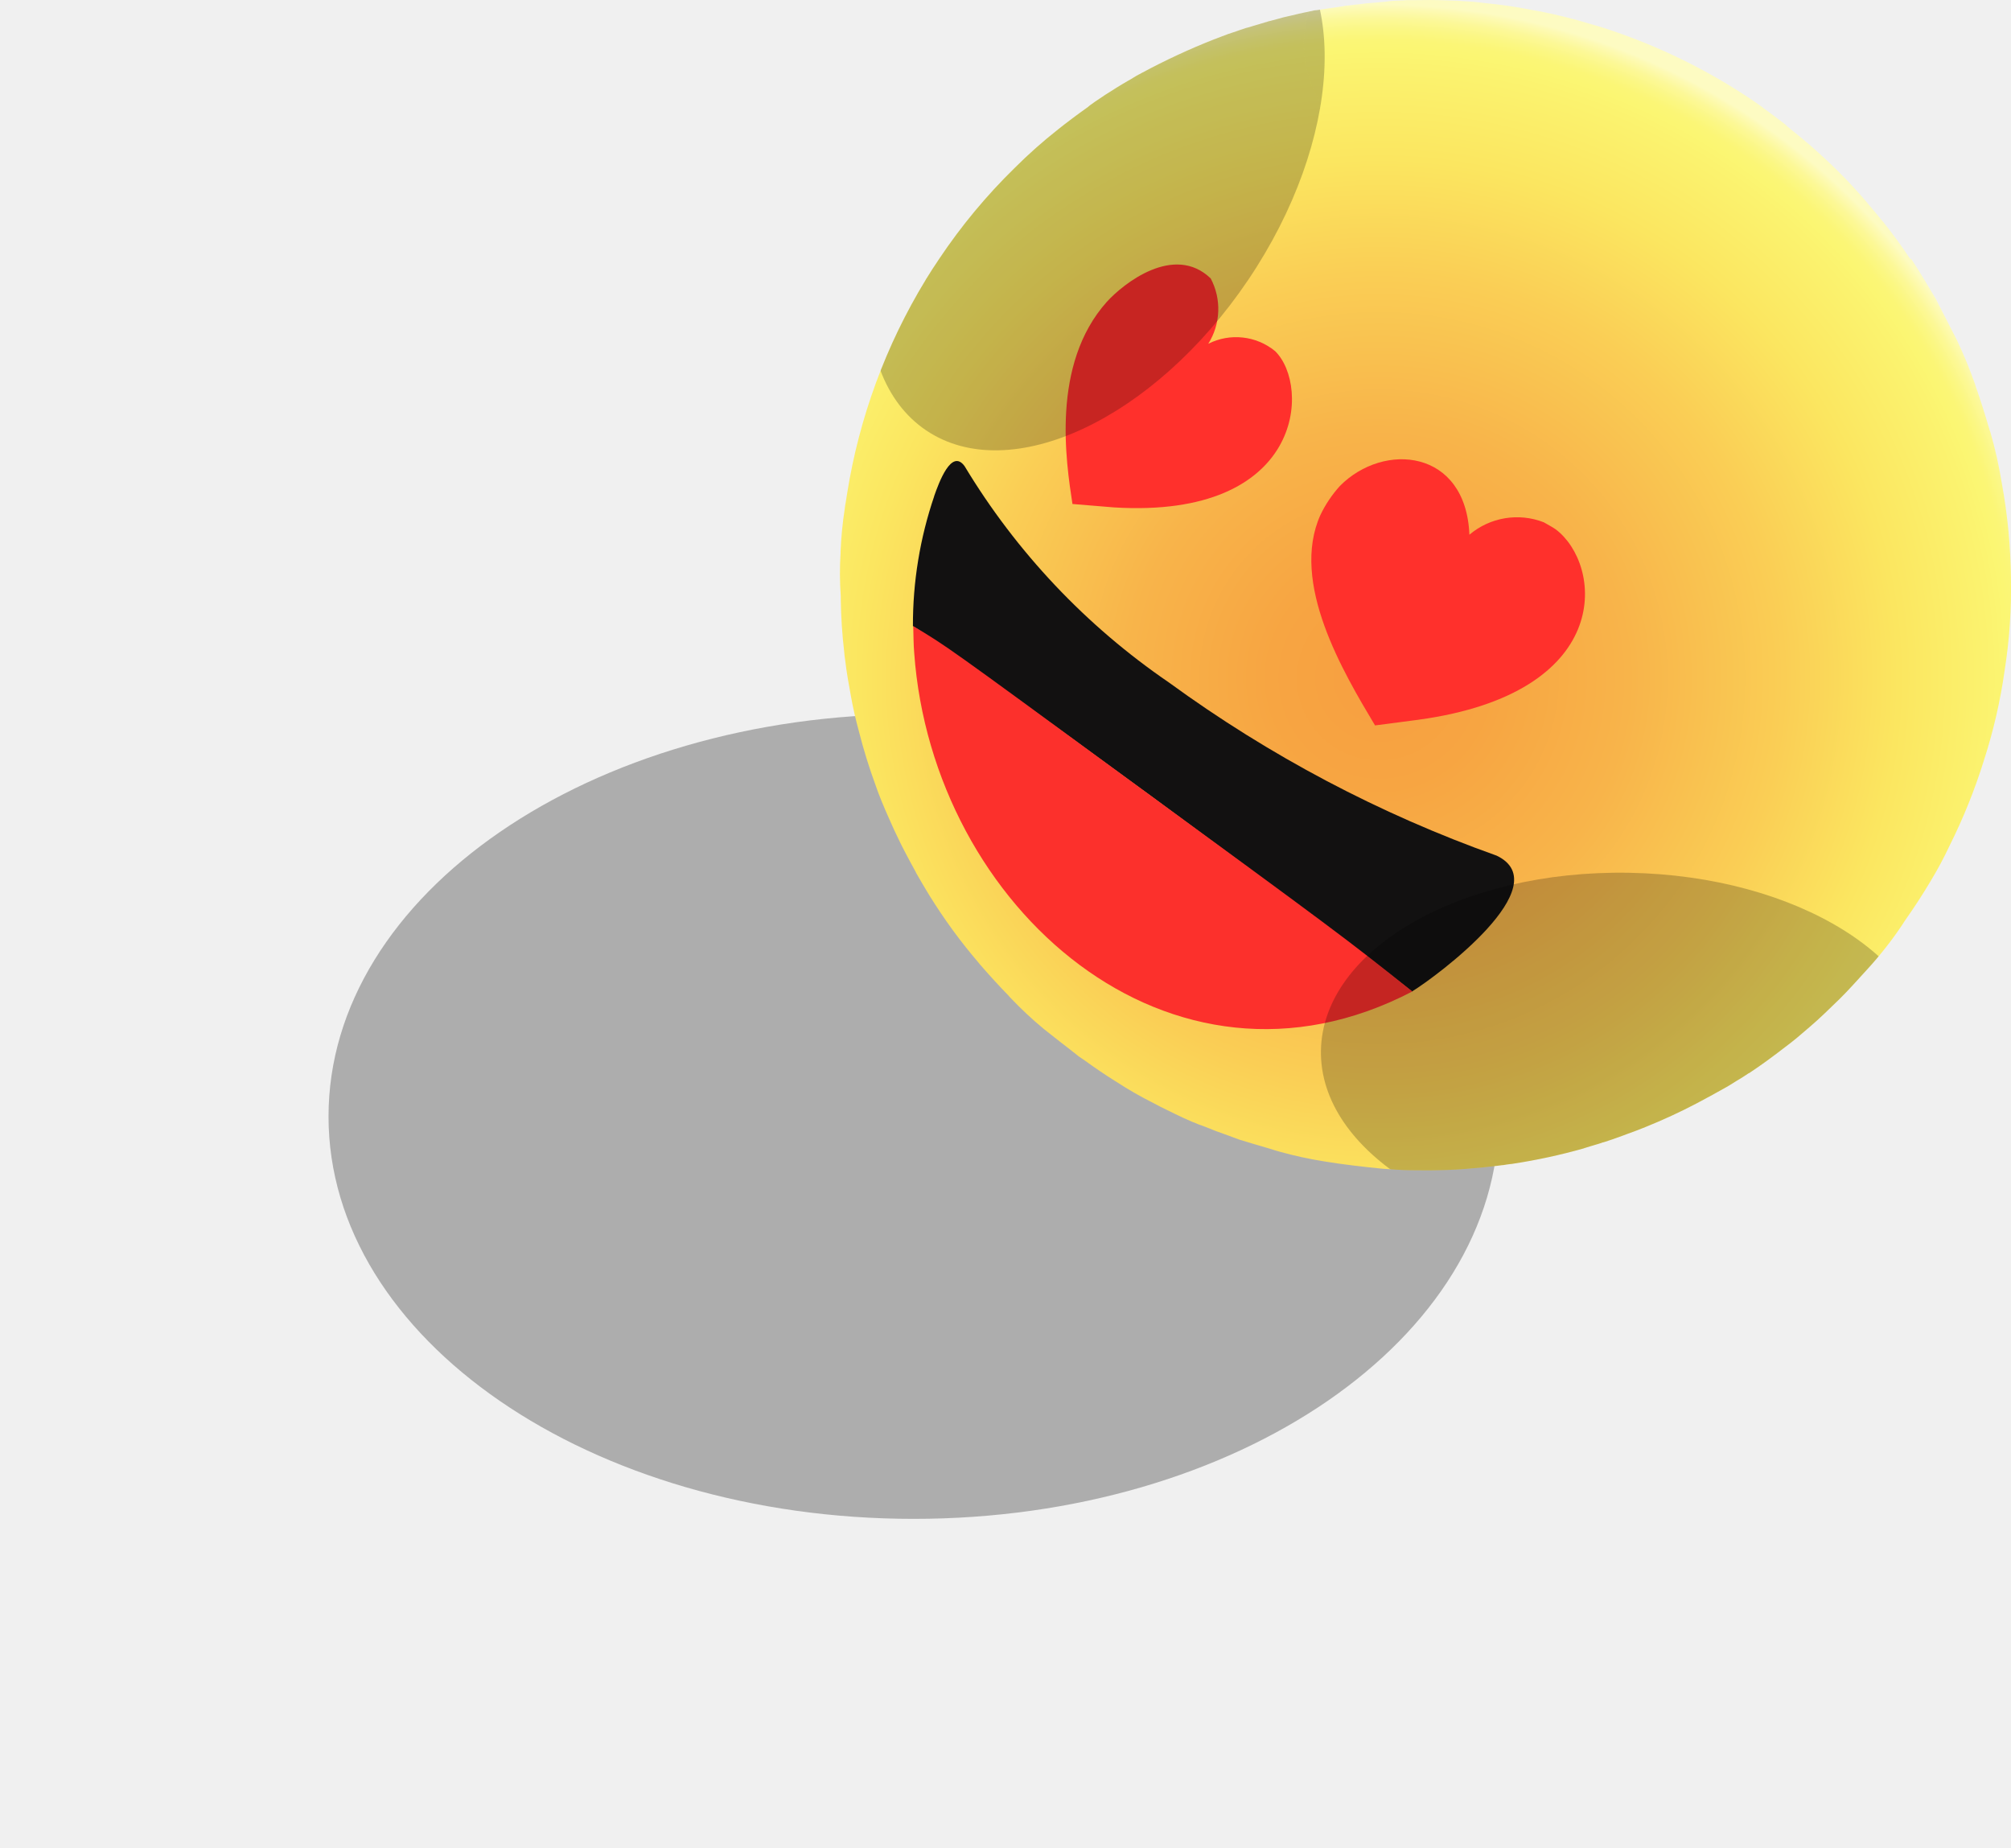
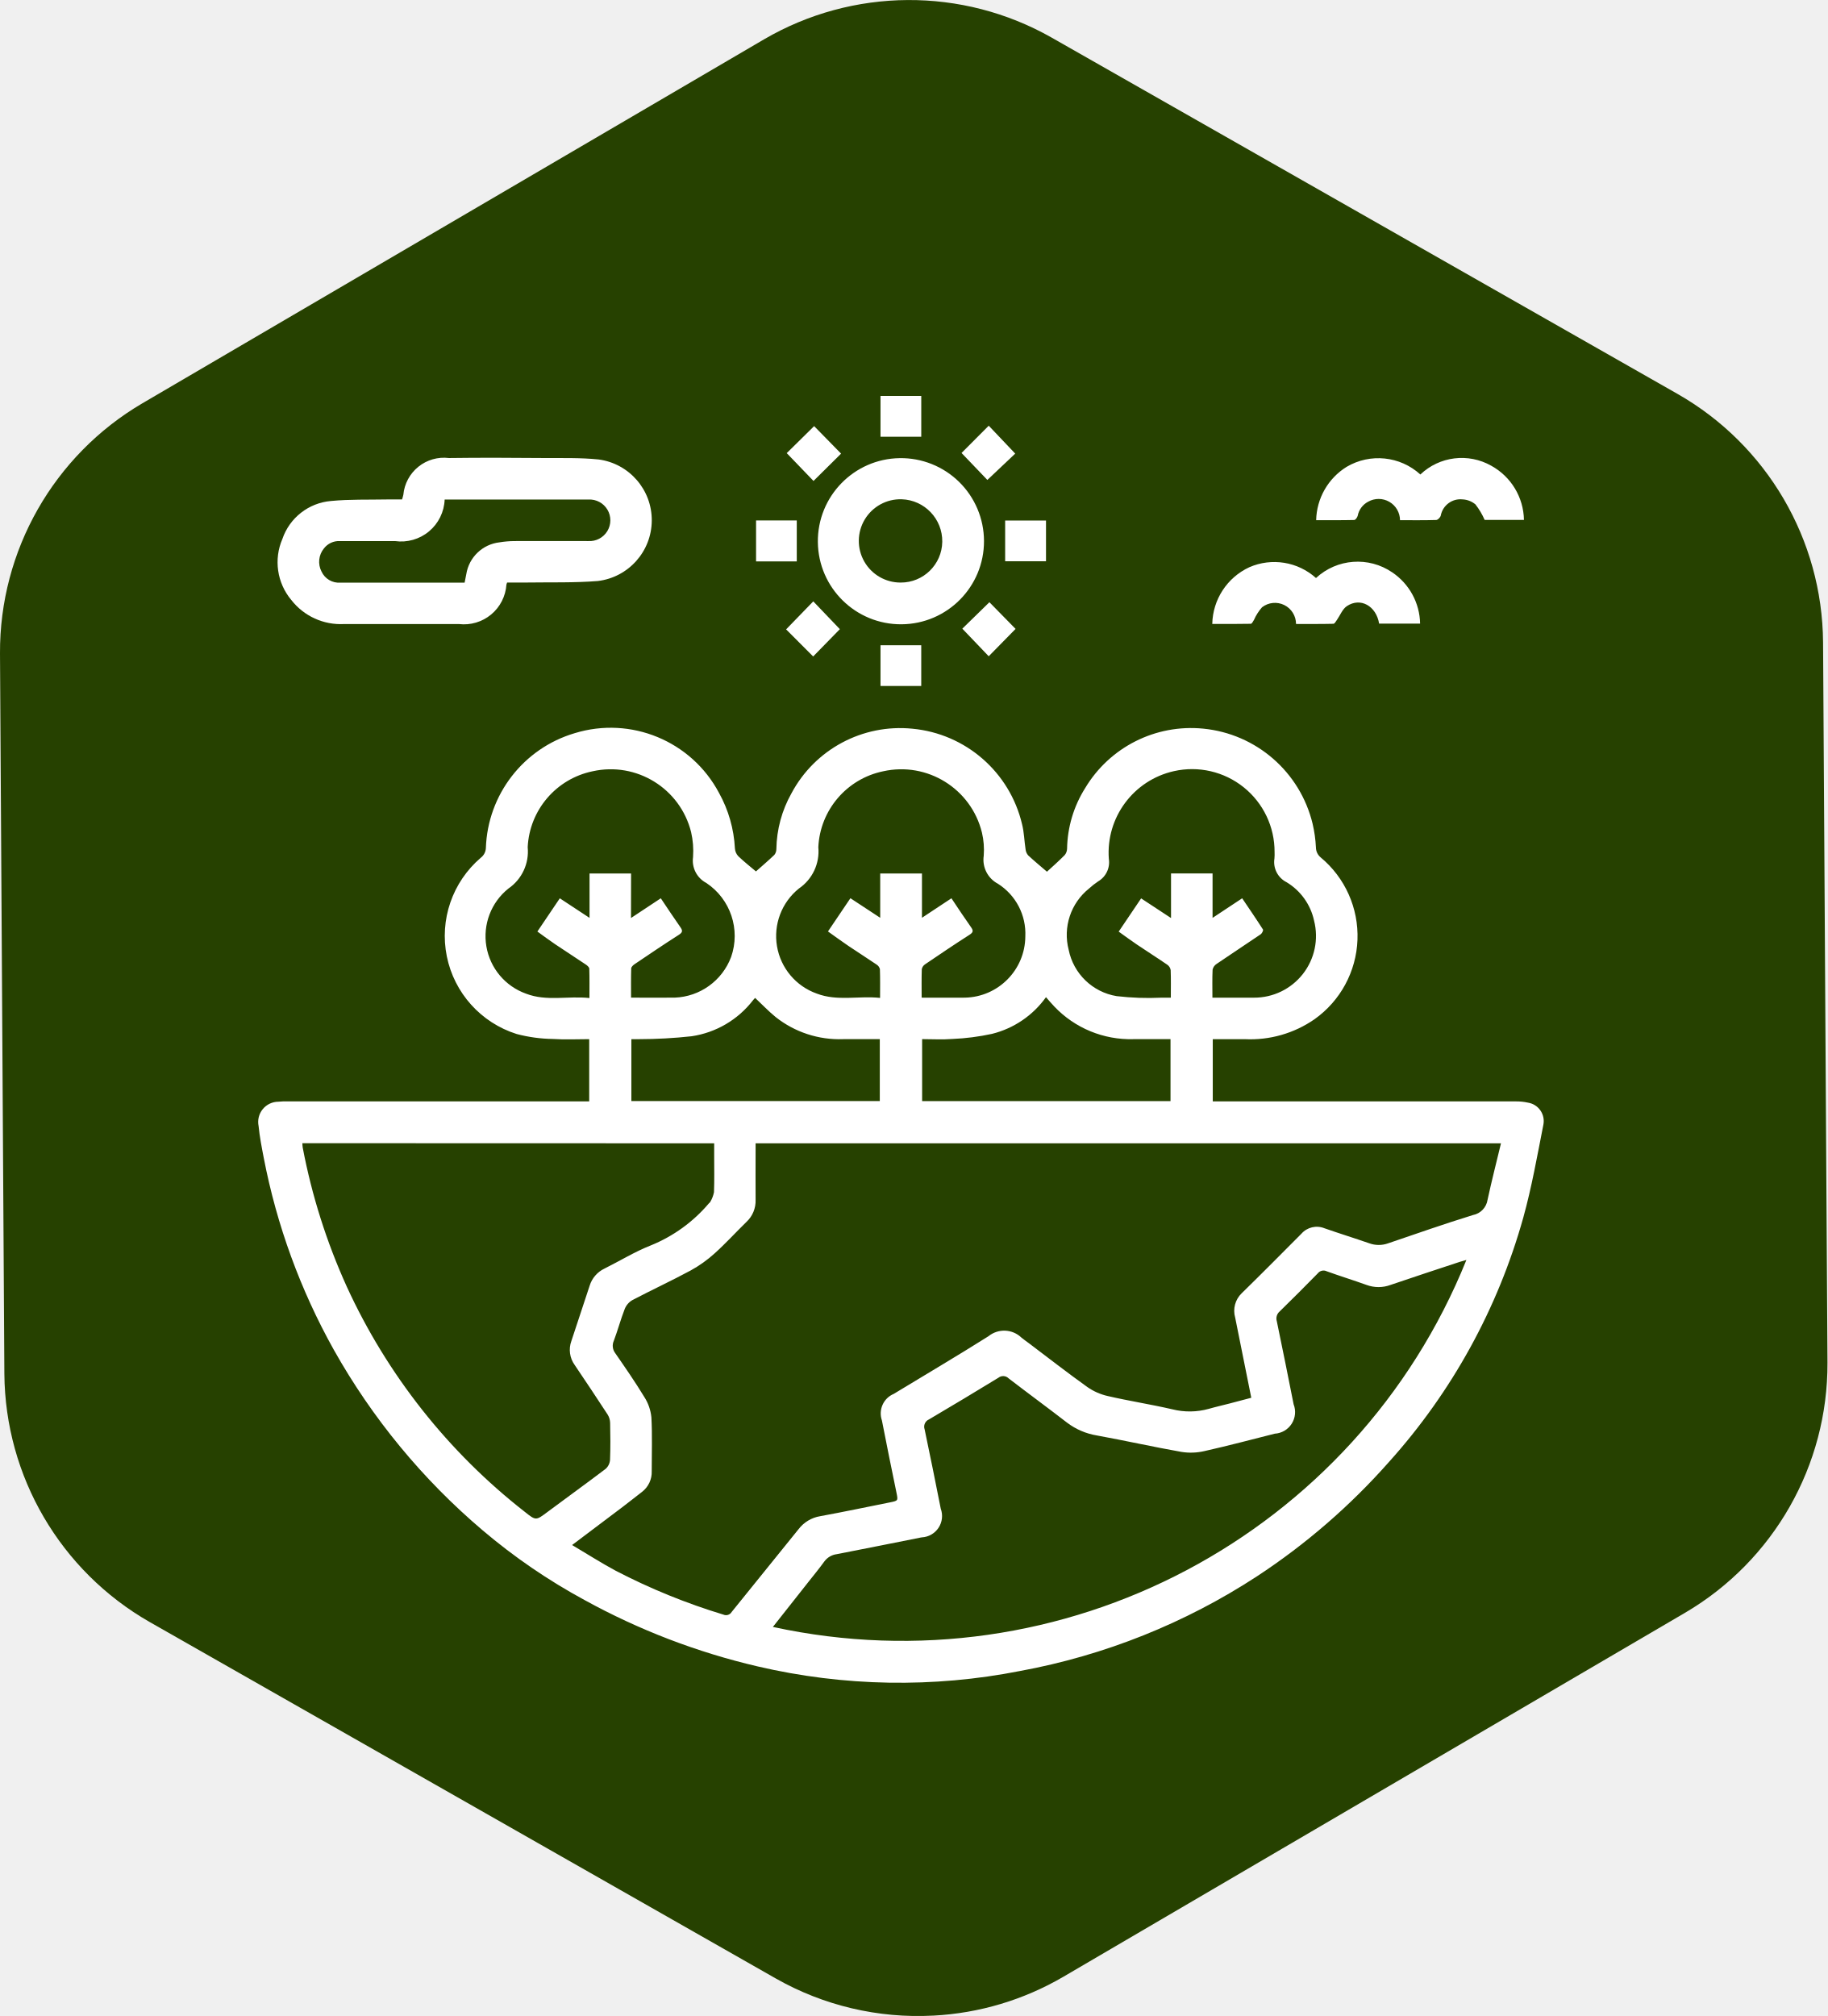
- <svg xmlns="http://www.w3.org/2000/svg" xmlns:xlink="http://www.w3.org/1999/xlink" width="82.478" height="75.758" viewBox="0 0 82.478 75.758">
+ <svg xmlns="http://www.w3.org/2000/svg" width="109.99" height="121.332" viewBox="0 0 109.99 121.332">
  <defs>
-     <radialGradient id="radial-gradient" cx="0.471" cy="0.58" r="0.575" gradientTransform="matrix(-0.999, -0.004, -0.004, 1, 0.933, 0.001)" gradientUnits="objectBoundingBox">
-       <stop offset="0" stop-color="#f79f40" />
-       <stop offset="0.163" stop-color="#f7a542" />
-       <stop offset="0.371" stop-color="#f8b44a" />
-       <stop offset="0.601" stop-color="#face55" />
-       <stop offset="0.771" stop-color="#fbe660" />
-       <stop offset="0.91" stop-color="#fbf36f" />
-       <stop offset="0.932" stop-color="#fbf672" />
-       <stop offset="0.947" stop-color="#fbf676" />
-       <stop offset="0.962" stop-color="#fbf783" />
-       <stop offset="0.978" stop-color="#fcf897" />
-       <stop offset="0.994" stop-color="#fdfab4" />
-       <stop offset="1" stop-color="#fdfbc2" />
-     </radialGradient>
    <clipPath id="clip-path">
-       <path id="Trazado_116496" data-name="Trazado 116496" d="M52.65,29.84v-.06c0-.11-.03-.77-.15-1.75-.01-.09-.02-.17-.03-.26-.02-.12-.04-.25-.06-.38a23.894,23.894,0,0,0-3.15-8.77c0-.01-.01-.01-.01-.02-.17-.29-.35-.57-.54-.85h0a23.353,23.353,0,0,0-3.06-3.74,20.449,20.449,0,0,0-1.77-1.6c-.39-.32-.78-.62-1.19-.91a.265.265,0,0,1-.06-.05l-.05-.04-.21-.15c-.26-.18-.55-.37-.86-.57h0c-.01-.01-.02-.01-.03-.02-.15-.09-.3-.19-.47-.28-.07-.04-.15-.09-.22-.13s-.12-.07-.19-.11a1.092,1.092,0,0,0-.15-.08,25.413,25.413,0,0,0-2.93-1.4c-.26-.11-.47-.18-.58-.23l-.18-.07-.18-.07c-.01,0-.02-.01-.03-.01l-.04-.01-.3-.1-.04-.01c-.01,0-.03-.01-.04-.01l-.2-.07a2.759,2.759,0,0,0-.27-.08l-.23-.07c-.04-.01-.09-.03-.13-.04-.01,0-.03-.01-.04-.01s-.03-.01-.05-.01a.636.636,0,0,1-.07-.02l-.26-.07-.22-.06c-.07-.02-.14-.03-.21-.05h-.01l-.13-.03-.25-.06-.18-.04a2.049,2.049,0,0,0-.24-.05c-.01,0-.03-.01-.04-.01-.06-.01-.12-.03-.18-.04l-.11-.02-.13-.03h-.02l-.04-.01c-.02,0-.05-.01-.07-.01a1.766,1.766,0,0,1-.2-.04.6.6,0,0,0-.12-.02h0a2.068,2.068,0,0,1-.22-.04l-.19-.03c-.03-.01-.07-.01-.11-.02a.985.985,0,0,0-.17-.02,1,1,0,0,0-.16-.02l-.27-.03-.25-.03c-.03,0-.05-.01-.08-.01h-.02a1.641,1.641,0,0,0-.23-.02l-.34-.03c-.08-.01-.16-.01-.23-.02-.09-.01-.17-.01-.26-.02s-.18-.01-.27-.02A.97.97,0,0,1,29.76,7h-.37c-.48-.01-.96-.01-1.45,0-.11,0-.21,0-.31.01s-.22.01-.32.02c-.07,0-.13.01-.19.01-.16.01-.31.02-.46.04-.05,0-.11.01-.16.01-.22.02-.43.04-.64.07-.1.01-.2.02-.3.04h-.01c-.02,0-.04.01-.06.01q-.24.03-.45.06c-.11.02-.23.04-.34.05-.26.04-.47.08-.61.11-.7.14-1.38.3-2.06.5-.41.11-.77.22-1.21.38a24.021,24.021,0,0,0-5.31,2.61h0c-.17.11-.33.22-.49.33a.265.265,0,0,0-.06.05c-.28.2-.56.4-.84.61a.423.423,0,0,1-.07.05l-.02.02-.02.02c-.01.01-.02.02-.03.02s-.02.01-.03.02c-.08.06-.15.12-.23.18-.15.12-.3.24-.44.36-.08.07-.16.13-.24.2-.16.14-.32.27-.46.4l-.02.02-.02.02c-.03.03-.07.06-.1.09-.75.69-1.21,1.19-1.24,1.22-.23.25-.46.51-.69.77-.16.19-.33.38-.5.59-.01.01-.02.03-.04.04l-.03.03c-.34.42-.69.89-1.08,1.46l-.01.01-.01.01c-.01.01-.01.02-.02.02-.18.26-.36.55-.54.86-.16.26-.32.52-.46.75l-.46.88c-.15.29-.29.56-.42.82a16.758,16.758,0,0,0-.76,1.82h0v.01c-.22.6-.42,1.23-.6,1.84l-.01.02a.037.037,0,0,1-.01.03,17.968,17.968,0,0,0-.5,2.13,23.506,23.506,0,0,0-.17,7.66,22.794,22.794,0,0,0,.82,3.68,23.944,23.944,0,0,0,1.38,3.51,15.311,15.311,0,0,0,.75,1.42c.32.56.68,1.11,1.06,1.66.04.07.09.13.13.2a16,16,0,0,0,1.39,1.8c.34.37.78.88,1.14,1.24s.83.82,1.22,1.15h0c.42.37.6.53.99.83q.72.585,1.47,1.08h.01c.16.11.32.22.49.32.19.12.38.24.55.34.09.05.22.13.36.21a.573.573,0,0,1,.07.04c.15.09.33.18.52.29.04.02.09.05.13.07a22.789,22.789,0,0,0,2.12,1c.18.07.42.17.7.28l.24.09.42.15.3.1.11.03c.01,0,.01,0,.02.01l.16.05a2.759,2.759,0,0,0,.27.08l.26.08c.01,0,.02,0,.02.01a22.1,22.1,0,0,0,2.96.66l.09.01c.08.01.17.03.27.04h.03l.23.03.53.06c.24.03.56.05.79.07s.49.03.74.04h.02c.13.01.25.01.37.01.33.01.77,0,1.1.01s.79-.03,1.13-.05c.72-.06,1.68-.17,2.39-.28a18.747,18.747,0,0,0,1.84-.38c.14-.04.28-.08.43-.12.43-.12.87-.25,1.24-.36l.43-.16c.35-.12.69-.25,1.03-.38l.17-.06c.4-.15.89-.38,1.32-.59.19-.09.37-.18.55-.28a15.71,15.71,0,0,0,1.56-.88c.02-.01.03-.02.05-.03.41-.26.82-.52,1.22-.81.09-.06.18-.12.26-.17l.44-.34c.12-.09.23-.18.35-.27l.66-.52a14.289,14.289,0,0,0,1.37-1.26l.03-.03.07-.07c.35-.35.74-.77,1.2-1.29a.138.138,0,0,0,.03-.04h0a20.958,20.958,0,0,0,2.02-2.71c.01-.01.01-.02.02-.03.19-.3.38-.61.57-.95v-.01h0c.08-.14.16-.29.24-.44.11-.2.22-.41.31-.59l.09-.18c.16-.32.31-.65.47-.99.21-.47.41-.94.56-1.36h0c.26-.7.5-1.44.71-2.23.13-.48.25-.96.33-1.41.1-.48.18-.98.25-1.5.02-.12.03-.23.05-.34.08-.69.14-1.41.16-2.14v-.13C52.68,31.04,52.68,30.45,52.65,29.84Z" transform="translate(-4.654 -6.992)" />
+       <rect id="Rectángulo_377751" data-name="Rectángulo 377751" width="85.707" height="83.724" transform="translate(0)" fill="#fff" />
    </clipPath>
-     <linearGradient id="linear-gradient" x1="-0.166" y1="-323.933" x2="-1.166" y2="-323.933" gradientUnits="objectBoundingBox">
-       <stop offset="0" stop-color="#19b79c" />
-       <stop offset="0.405" stop-color="#1dbb9e" />
-       <stop offset="0.825" stop-color="#2ac8a3" />
-       <stop offset="0.997" stop-color="#31cfa6" />
-     </linearGradient>
-     <linearGradient id="linear-gradient-2" x1="-2.106" y1="-363.238" x2="-3.08" y2="-363.238" xlink:href="#linear-gradient" />
    <clipPath id="clip-path-2">
-       <path id="Trazado_116504" data-name="Trazado 116504" d="M4.652,29.65v-.06a15.757,15.757,0,0,1,.17-1.74,2.335,2.335,0,0,1,.04-.26c.02-.12.04-.25.06-.38a24.088,24.088,0,0,1,3.22-8.75c0-.01.01-.01.01-.02.18-.29.36-.57.55-.85h0a23.39,23.39,0,0,1,3.09-3.72,20.134,20.134,0,0,1,1.78-1.58q.585-.465,1.2-.9a.265.265,0,0,0,.06-.05l.05-.04.21-.15c.26-.18.55-.37.86-.56h0c.01-.01.02-.01.03-.02.15-.09.31-.19.47-.28a2.53,2.53,0,0,0,.22-.13c.06-.04.12-.07.19-.11.05-.03.1-.05.15-.08a27.308,27.308,0,0,1,2.95-1.37c.26-.1.47-.18.58-.22l.18-.06.18-.06c.01,0,.02-.01.03-.01l.05-.02.3-.1.04-.01c.01,0,.03-.01.04-.01l.2-.06c.08-.02.19-.06.27-.08l.23-.07a.647.647,0,0,0,.13-.04c.01,0,.03-.01.04-.01s.03-.01.05-.01a.637.637,0,0,0,.07-.02l.26-.07.22-.06c.07-.02.14-.03.21-.05h.01l.13-.03c.08-.02.18-.04.25-.06l.18-.04c.08-.02.16-.03.24-.05.01,0,.03-.01.04-.01a1.163,1.163,0,0,0,.18-.04l.11-.01.13-.02h.02l.04-.01c.02,0,.05-.01.07-.01l.2-.03c.04-.01.09-.01.13-.02h0l.22-.03.19-.03a.516.516,0,0,0,.11-.02.985.985,0,0,1,.17-.02c.06-.01.11-.01.16-.02l.27-.03.25-.03c.03,0,.05-.01.08-.01h.02c.07-.01.15-.01.23-.02l.34-.03c.08-.01.16-.01.23-.02a1.569,1.569,0,0,1,.24-.03,2.437,2.437,0,0,1,.27-.01.86.86,0,0,1,.16-.01l.15-.01h.24c.49-.01.97-.01,1.45.01.11,0,.21.01.31.01s.22.01.32.02c.07,0,.13.01.19.01.16.01.31.02.46.04.05.01.11.01.16.02.22.02.43.05.64.07.1.01.2.03.3.04h.01c.02,0,.04.01.06.01.16.02.31.05.45.07l.34.06c.26.05.47.09.6.11.69.14,1.38.31,2.06.52.41.11.76.23,1.21.39a24.178,24.178,0,0,1,5.28,2.65h0c.16.11.33.22.49.34a.265.265,0,0,1,.06.05c.28.2.56.41.83.62a.424.424,0,0,0,.07.05l.02.02.02.02.03.03c.01.01.02.01.02.02.08.06.15.12.22.18.15.12.3.24.44.36.08.07.16.14.24.2.16.14.31.28.46.41l.02.02.02.02c.03.03.07.06.1.09.75.69,1.2,1.2,1.23,1.23.23.25.46.51.68.78.16.19.32.38.49.59.01.01.02.03.04.04l.02.03c.33.42.69.89,1.07,1.47l.04.01.01.01c.01.01.01.02.02.02.17.26.36.56.54.86.16.26.31.53.45.75l.45.88c.15.29.29.56.42.82a18.431,18.431,0,0,1,.75,1.83h0v.01c.21.6.41,1.23.59,1.85l.01.02a.037.037,0,0,0,.01.03,17.59,17.59,0,0,1,.48,2.14,22.71,22.71,0,0,1,.37,3.87,21.465,21.465,0,0,1-.26,3.8,21.96,21.96,0,0,1-.85,3.68,23.286,23.286,0,0,1-1.41,3.5,15.244,15.244,0,0,1-.76,1.42c-.33.56-.69,1.11-1.07,1.65-.04.07-.09.13-.13.2a15.2,15.2,0,0,1-1.41,1.79c-.34.37-.79.88-1.15,1.23s-.84.82-1.22,1.14h0c-.43.37-.6.52-1,.82-.49.38-.98.74-1.48,1.07H41.9c-.16.11-.32.21-.49.31-.19.12-.38.24-.55.33-.09.05-.22.12-.36.2a.574.574,0,0,0-.07.04c-.15.08-.33.18-.52.28-.04.02-.09.05-.13.07a23.108,23.108,0,0,1-2.12.98c-.18.07-.42.17-.71.27l-.24.09-.42.15-.3.1-.11.03c-.01,0-.01,0-.02.01l-.16.05c-.08.02-.19.06-.27.08l-.26.08c-.01,0-.02,0-.02.01a23.962,23.962,0,0,1-2.96.64l-.09.01c-.08.01-.17.02-.27.04H31.8l-.23.03-.53.06c-.24.02-.56.05-.79.07s-.49.03-.74.04h-.02c-.13,0-.25.01-.37.01-.33.01-.77,0-1.1,0s-.79-.04-1.13-.06c-.72-.07-1.68-.18-2.39-.3a16.281,16.281,0,0,1-1.84-.4c-.14-.04-.28-.08-.43-.13-.43-.12-.87-.26-1.24-.37l-.43-.16c-.35-.12-.69-.25-1.03-.39l-.17-.06c-.4-.15-.88-.38-1.32-.6-.19-.09-.37-.18-.55-.28a15.612,15.612,0,0,1-1.55-.89.219.219,0,0,0-.05-.03c-.41-.26-.81-.53-1.21-.82-.09-.06-.17-.12-.25-.17L14,49.97c-.12-.09-.23-.18-.35-.27l-.66-.52a15.233,15.233,0,0,1-1.36-1.27l-.03-.03-.06-.07c-.34-.35-.74-.78-1.19-1.3a.138.138,0,0,1-.03-.04h0a21.889,21.889,0,0,1-2-2.73c-.01-.01-.01-.02-.02-.03-.18-.3-.37-.61-.56-.95v-.01h0c-.08-.14-.16-.29-.24-.44-.11-.21-.22-.41-.31-.59l-.09-.18c-.16-.32-.31-.65-.46-.99-.21-.47-.41-.95-.55-1.36h0a22.441,22.441,0,0,1-.69-2.23c-.13-.48-.24-.96-.32-1.41-.09-.49-.18-.98-.24-1.5-.02-.12-.03-.23-.04-.34a21.166,21.166,0,0,1-.14-2.14v-.13A13.347,13.347,0,0,1,4.652,29.65Z" transform="translate(-4.627 -6.983)" fill="url(#radial-gradient)" />
+       <rect id="Rectángulo_378207" data-name="Rectángulo 378207" width="77.367" height="77.456" fill="#fff" />
    </clipPath>
  </defs>
-   <g id="Grupo_157926" data-name="Grupo 157926" transform="translate(13.474)">
-     <ellipse id="Elipse_4737" data-name="Elipse 4737" cx="24" cy="16.5" rx="24" ry="16.5" transform="translate(0 29.284)" fill="#0b0b0b" opacity="0.292" style="mix-blend-mode: multiply;isolation: isolate" />
-     <path id="Trazado_116493" data-name="Trazado 116493" d="M4.652,29.65v-.06a15.757,15.757,0,0,1,.17-1.74,2.335,2.335,0,0,1,.04-.26c.02-.12.04-.25.06-.38a24.088,24.088,0,0,1,3.22-8.75c0-.01.01-.01.01-.02.18-.29.36-.57.55-.85h0a23.39,23.39,0,0,1,3.09-3.72,20.134,20.134,0,0,1,1.78-1.58q.585-.465,1.2-.9a.265.265,0,0,0,.06-.05l.05-.04.21-.15c.26-.18.55-.37.86-.56h0c.01-.01.02-.01.03-.02.15-.09.31-.19.47-.28a2.53,2.53,0,0,0,.22-.13c.06-.04.12-.07.19-.11.05-.03.1-.05.15-.08a27.308,27.308,0,0,1,2.95-1.37c.26-.1.47-.18.58-.22l.18-.06.18-.06c.01,0,.02-.01.03-.01l.05-.02.3-.1.04-.01c.01,0,.03-.01.04-.01l.2-.06c.08-.02.19-.06.27-.08l.23-.07a.647.647,0,0,0,.13-.04c.01,0,.03-.01.04-.01s.03-.01.05-.01a.637.637,0,0,0,.07-.02l.26-.07.22-.06c.07-.02.14-.03.21-.05h.01l.13-.03c.08-.02.18-.04.25-.06l.18-.04c.08-.02.16-.03.24-.05.01,0,.03-.01.04-.01a1.163,1.163,0,0,0,.18-.04l.11-.01.13-.02h.02l.04-.01c.02,0,.05-.01.07-.01l.2-.03c.04-.01.09-.01.13-.02h0l.22-.03.19-.03a.516.516,0,0,0,.11-.02.985.985,0,0,1,.17-.02c.06-.01.11-.01.16-.02l.27-.03.25-.03c.03,0,.05-.01.08-.01h.02c.07-.01.15-.01.23-.02l.34-.03c.08-.01.16-.01.23-.02a1.569,1.569,0,0,1,.24-.03,2.437,2.437,0,0,1,.27-.01.86.86,0,0,1,.16-.01l.15-.01h.24c.49-.01.97-.01,1.45.01.11,0,.21.01.31.01s.22.01.32.02c.07,0,.13.01.19.01.16.01.31.02.46.04.05.01.11.01.16.02.22.02.43.05.64.07.1.01.2.03.3.04h.01c.02,0,.04.01.06.01.16.02.31.05.45.07l.34.06c.26.05.47.09.6.11.69.14,1.38.31,2.06.52.41.11.76.23,1.21.39a24.178,24.178,0,0,1,5.28,2.65h0c.16.11.33.22.49.34a.265.265,0,0,1,.06.05c.28.2.56.41.83.62a.424.424,0,0,0,.07.05l.02.02.02.02.03.03c.01.01.02.01.02.02.08.06.15.12.22.18.15.12.3.24.44.36.08.07.16.14.24.2.16.14.31.28.46.41l.02.02.02.02c.03.03.07.06.1.09.75.69,1.2,1.2,1.23,1.23.23.25.46.51.68.78.16.19.32.38.49.59.01.01.02.03.04.04l.02.03c.33.42.69.89,1.07,1.47l.04.01.01.01c.01.01.01.02.02.02.17.26.36.56.54.86.16.26.31.53.45.75l.45.88c.15.29.29.56.42.82a18.431,18.431,0,0,1,.75,1.83h0v.01c.21.6.41,1.23.59,1.85l.01.02a.037.037,0,0,0,.01.03,17.59,17.59,0,0,1,.48,2.14,22.71,22.71,0,0,1,.37,3.87,21.465,21.465,0,0,1-.26,3.8,21.96,21.96,0,0,1-.85,3.68,23.286,23.286,0,0,1-1.41,3.5,15.244,15.244,0,0,1-.76,1.42c-.33.56-.69,1.11-1.07,1.65-.04.07-.09.13-.13.2a15.2,15.2,0,0,1-1.41,1.79c-.34.37-.79.88-1.15,1.23s-.84.82-1.22,1.14h0c-.43.37-.6.52-1,.82-.49.38-.98.74-1.48,1.07H41.9c-.16.11-.32.21-.49.31-.19.12-.38.24-.55.33-.09.05-.22.12-.36.2a.574.574,0,0,0-.07.04c-.15.08-.33.18-.52.28-.04.02-.09.05-.13.07a23.108,23.108,0,0,1-2.12.98c-.18.07-.42.17-.71.27l-.24.09-.42.15-.3.1-.11.03c-.01,0-.01,0-.02.01l-.16.05c-.08.02-.19.06-.27.08l-.26.08c-.01,0-.02,0-.02.01a23.962,23.962,0,0,1-2.96.64l-.09.01c-.08.01-.17.02-.27.04H31.8l-.23.03-.53.06c-.24.02-.56.05-.79.07s-.49.03-.74.04h-.02c-.13,0-.25.01-.37.01-.33.01-.77,0-1.1,0s-.79-.04-1.13-.06c-.72-.07-1.68-.18-2.39-.3a16.281,16.281,0,0,1-1.84-.4c-.14-.04-.28-.08-.43-.13-.43-.12-.87-.26-1.24-.37l-.43-.16c-.35-.12-.69-.25-1.03-.39l-.17-.06c-.4-.15-.88-.38-1.32-.6-.19-.09-.37-.18-.55-.28a15.612,15.612,0,0,1-1.55-.89.219.219,0,0,0-.05-.03c-.41-.26-.81-.53-1.21-.82-.09-.06-.17-.12-.25-.17L14,49.97c-.12-.09-.23-.18-.35-.27l-.66-.52a15.233,15.233,0,0,1-1.36-1.27l-.03-.03-.06-.07c-.34-.35-.74-.78-1.19-1.3a.138.138,0,0,1-.03-.04h0a21.889,21.889,0,0,1-2-2.73c-.01-.01-.01-.02-.02-.03-.18-.3-.37-.61-.56-.95v-.01h0c-.08-.14-.16-.29-.24-.44-.11-.21-.22-.41-.31-.59l-.09-.18c-.16-.32-.31-.65-.46-.99-.21-.47-.41-.95-.55-1.36h0a22.441,22.441,0,0,1-.69-2.23c-.13-.48-.24-.96-.32-1.41-.09-.49-.18-.98-.24-1.5-.02-.12-.03-.23-.04-.34a21.166,21.166,0,0,1-.14-2.14v-.13A13.347,13.347,0,0,1,4.652,29.65Z" transform="translate(16.349 -6.983)" fill="url(#radial-gradient)" />
-     <g id="Grupo_86225" data-name="Grupo 86225" transform="translate(20.955 0.009)" clip-path="url(#clip-path)">
-       <path id="Trazado_116494" data-name="Trazado 116494" d="M50.67,21.64a4.37,4.37,0,0,1,.18-.46C50.8,21.33,50.74,21.48,50.67,21.64Z" transform="translate(-48.844 -6.992)" fill="url(#linear-gradient)" />
-       <path id="Trazado_116495" data-name="Trazado 116495" d="M4.7,34.92c.03-.14.05-.28.08-.41C4.75,34.65,4.73,34.79,4.7,34.92Z" transform="translate(43.196 -6.992)" fill="url(#linear-gradient-2)" />
-     </g>
-     <path id="Trazado_116497" data-name="Trazado 116497" d="M25.873,27.33A16.375,16.375,0,0,0,25,32.66c2.26,1.39,16.97,12.2,20.47,14.98,1.03-.63,6.02-4.35,3.47-5.57a52.925,52.925,0,0,1-13.44-7.1,28.664,28.664,0,0,1-8.38-8.87c-.54-.75-1.06.69-1.25,1.23" transform="translate(-1.032 -6.983)" fill="#121111" />
-     <path id="Trazado_116499" data-name="Trazado 116499" d="M29.22,33.76c.75,10.43,10.52,19.05,20.43,13.88-2.65-2.12-3.33-2.62-11.66-8.71-7.45-5.46-7.45-5.46-8.81-6.27.01.33.01.77.04,1.1" transform="translate(-5.199 -6.983)" fill="#fc302c" />
-     <g id="Grupo_86231" data-name="Grupo 86231" transform="translate(40.307 18.833)">
-       <path id="Trazado_116501" data-name="Trazado 116501" d="M22.473,28.1c-1.25,2.78.93,6.44,2.24,8.63.65-.09,1.52-.19,2.17-.29,7.67-1.22,7.14-6.32,5.24-7.75-.14-.1-.34-.2-.49-.29a3.024,3.024,0,0,0-3.05.51c-.14-3.51-3.51-3.82-5.31-2a4.969,4.969,0,0,0-.8,1.19" transform="translate(-22.099 -25.816)" fill="#ff302c" />
-     </g>
-     <g id="Grupo_86232" data-name="Grupo 86232" transform="translate(30.232 10.846)">
-       <path id="Trazado_116503" data-name="Trazado 116503" d="M35.806,19.36c-2.3,2.57-1.67,6.58-1.41,8.29.51.04,1.19.1,1.7.14,7.78.48,8.08-4.98,6.61-6.41a2.529,2.529,0,0,0-2.74-.3,2.679,2.679,0,0,0,.1-2.68c-1.5-1.44-3.58.21-4.26.96" transform="translate(-34.117 -17.829)" fill="#ff302c" />
-     </g>
-     <g id="Enmascarar_grupo_59" data-name="Enmascarar grupo 59" transform="translate(20.976 0)" clip-path="url(#clip-path-2)">
-       <g id="Grupo_86233" data-name="Grupo 86233" transform="translate(-2.683 -7.272)" opacity="0.561" style="mix-blend-mode: multiply;isolation: isolate">
-         <g id="Grupo_86230" data-name="Grupo 86230" transform="translate(0)">
-           <ellipse id="Elipse_4734" data-name="Elipse 4734" cx="12.5" cy="7.5" rx="12.5" ry="7.5" transform="translate(21.707 1.557)" fill="#fff" opacity="0.743" />
-           <ellipse id="Elipse_4735" data-name="Elipse 4735" cx="12.5" cy="7.5" rx="12.5" ry="7.5" transform="translate(26.415 8.388) rotate(124)" opacity="0.387" />
-           <ellipse id="Elipse_4736" data-name="Elipse 4736" cx="12.5" cy="7.5" rx="12.5" ry="7.5" transform="matrix(-1, -0.017, 0.017, -1, 47.282, 58.274)" opacity="0.387" />
+   <g id="Grupo_1074964" data-name="Grupo 1074964" transform="translate(-917.868 -383.694)">
+     <path id="Unión_38" data-name="Unión 38" d="M12835.371,11834.839a17.316,17.316,0,0,1-9.476-2.234l-37.686-21.454a17.358,17.358,0,0,1-8.745-14.937l-.263-43.365a17.357,17.357,0,0,1,8.563-15.042l37.424-21.909a17.353,17.353,0,0,1,17.308-.105l37.687,21.454a17.352,17.352,0,0,1,8.745,14.938l.265,43.363a17.359,17.359,0,0,1-8.565,15.043l-.159-.273.159.273-37.421,21.908a17.268,17.268,0,0,1-7.835,2.341" transform="translate(-11861.333 -11329.837)" fill="#264100" />
+     <g id="Grupo_1073524" data-name="Grupo 1073524" transform="translate(936.012 389.5)">
+       <g id="Grupo_1073523" data-name="Grupo 1073523" transform="translate(-6 14)" clip-path="url(#clip-path)">
+         <g id="Grupo_1073930" data-name="Grupo 1073930" transform="translate(3.409 4.022)">
+           <g id="Grupo_1073929" data-name="Grupo 1073929" clip-path="url(#clip-path-2)">
+             <path id="Trazado_823500" data-name="Trazado 823500" d="M19.91,86.2V82.454c-.735,0-1.462.038-2.182-.011a9.042,9.042,0,0,1-2.189-.3,6.19,6.19,0,0,1-2.153-10.608.773.773,0,0,0,.305-.586,7.471,7.471,0,0,1,5.345-6.91,7.382,7.382,0,0,1,8.686,3.593,7.685,7.685,0,0,1,.958,3.341.759.759,0,0,0,.2.468c.357.341.746.647,1.066.918.3-.268.715-.62,1.108-.994a.564.564,0,0,0,.121-.351,7.068,7.068,0,0,1,.908-3.355,7.412,7.412,0,0,1,7.272-3.89,7.5,7.5,0,0,1,6.608,5.75c.124.487.133,1,.21,1.5a.668.668,0,0,0,.155.372c.38.353.781.682,1.133.985.3-.272.694-.623,1.069-1A.627.627,0,0,0,48.672,71a7.076,7.076,0,0,1,1.089-3.656,7.429,7.429,0,0,1,7.1-3.579,7.521,7.521,0,0,1,6.589,5.725,7.856,7.856,0,0,1,.2,1.426.786.786,0,0,0,.286.6,6.144,6.144,0,0,1-.371,9.739,6.772,6.772,0,0,1-4.193,1.2c-.636,0-1.271,0-1.931,0V86.2h.47q8.884,0,17.768,0a3.245,3.245,0,0,1,.733.075,1.122,1.122,0,0,1,.928,1.325c-.369,1.871-.7,3.758-1.209,5.592a36.8,36.8,0,0,1-8.077,14.7,39.568,39.568,0,0,1-7.937,6.881,38.979,38.979,0,0,1-14.269,5.707,37.534,37.534,0,0,1-15.8-.275,40.811,40.811,0,0,1-10.409-3.989,35.856,35.856,0,0,1-6.141-4.2,39.767,39.767,0,0,1-8.962-10.87A38.713,38.713,0,0,1,.322,89.6C.2,88.968.074,88.327.011,87.683A1.219,1.219,0,0,1,1.2,86.219,4.109,4.109,0,0,1,1.75,86.2H19.91Zm-1.03,26.7c.93.551,1.76,1.082,2.626,1.548a37.942,37.942,0,0,0,6.485,2.641.393.393,0,0,0,.495-.162c1.336-1.663,2.686-3.315,4.022-4.978a2.059,2.059,0,0,1,1.3-.784c1.406-.256,2.8-.553,4.205-.832.489-.1.49-.1.393-.575-.3-1.451-.595-2.9-.878-4.355a1.277,1.277,0,0,1,.712-1.6c1.9-1.155,3.817-2.28,5.7-3.469a1.5,1.5,0,0,1,1.986.083c.139.117.291.219.437.329,1.173.885,2.333,1.789,3.528,2.644a3.488,3.488,0,0,0,1.225.542c1.292.3,2.6.5,3.894.8a4.285,4.285,0,0,0,2.193-.029c.412-.119.831-.212,1.245-.32.433-.112.865-.228,1.311-.346-.33-1.645-.649-3.235-.969-4.825a1.469,1.469,0,0,1,.392-1.465c1.211-1.182,2.4-2.386,3.594-3.583a1.231,1.231,0,0,1,1.386-.329c.895.313,1.8.593,2.7.905a1.665,1.665,0,0,0,1.138,0c1.7-.58,3.389-1.17,5.1-1.7a1.1,1.1,0,0,0,.88-.916c.243-1.127.53-2.244.808-3.4H29.925v.394c0,1-.008,2,0,3.006a1.73,1.73,0,0,1-.546,1.325c-.643.626-1.248,1.294-1.915,1.894a7.59,7.59,0,0,1-1.448,1.033c-1.154.622-2.347,1.174-3.508,1.783a1.078,1.078,0,0,0-.458.528c-.245.628-.419,1.284-.657,1.915a.736.736,0,0,0,.088.756c.6.868,1.2,1.733,1.746,2.633a2.769,2.769,0,0,1,.426,1.222c.059,1.077.019,2.159.02,3.239a1.5,1.5,0,0,1-.593,1.256c-.39.3-.778.611-1.171.909-.983.744-1.968,1.484-3.033,2.286M72.707,95.742c-.171.049-.283.077-.391.113-1.393.462-2.788.915-4.176,1.391a2.083,2.083,0,0,1-1.444,0c-.794-.286-1.6-.533-2.395-.821a.439.439,0,0,0-.542.127q-1.133,1.157-2.292,2.29a.558.558,0,0,0-.172.586c.349,1.665.68,3.334,1.012,5a1.3,1.3,0,0,1-1.132,1.77c-1.41.357-2.817.729-4.236,1.048a3.6,3.6,0,0,1-1.383.049c-1.7-.3-3.388-.68-5.087-.989a4.048,4.048,0,0,1-1.8-.773c-1.164-.9-2.349-1.767-3.514-2.663a.462.462,0,0,0-.616-.038q-2.079,1.271-4.179,2.508a.478.478,0,0,0-.261.6q.5,2.383.97,4.772a1.285,1.285,0,0,1-1.136,1.726c-.025.006-.052.007-.077.012-1.682.334-3.363.674-5.046,1a1.1,1.1,0,0,0-.745.436c-.313.432-.652.844-.983,1.262q-1.056,1.339-2.117,2.681A36.625,36.625,0,0,0,72.707,95.742M2.646,88.716c.008.114.007.192.021.266A36.969,36.969,0,0,0,5.319,97.35,36.489,36.489,0,0,0,16.03,110.9c.675.541.675.527,1.357.019,1.168-.87,2.349-1.722,3.508-2.6a.8.8,0,0,0,.269-.542c.03-.741.021-1.483.006-2.224a1,1,0,0,0-.147-.5q-.979-1.5-1.986-2.988a1.553,1.553,0,0,1-.2-1.444c.371-1.108.731-2.219,1.1-3.329a1.693,1.693,0,0,1,.892-1.03c.931-.462,1.824-1.016,2.786-1.394a9.021,9.021,0,0,0,3.5-2.533c.026-.029.066-.051.08-.084a1.845,1.845,0,0,0,.226-.585c.027-.727.011-1.457.011-2.185v-.758ZM22.425,75.163l1.794-1.187c.4.593.782,1.177,1.184,1.747.15.213.119.311-.1.453-.9.575-1.781,1.172-2.665,1.768-.087.059-.2.166-.2.254-.018.579-.009,1.159-.009,1.757.914,0,1.771.008,2.629,0a3.772,3.772,0,0,0,3.393-2.446,3.829,3.829,0,0,0-1.491-4.455,1.519,1.519,0,0,1-.8-1.556,5.09,5.09,0,0,0-.117-1.507,4.988,4.988,0,0,0-5.928-3.659A4.907,4.907,0,0,0,16.208,70.9a2.7,2.7,0,0,1-1.164,2.492,3.673,3.673,0,0,0,1.065,6.325c1.236.477,2.519.123,3.815.262,0-.629.009-1.2-.009-1.766,0-.085-.116-.186-.2-.244-.615-.414-1.239-.813-1.853-1.227-.364-.245-.715-.51-1.071-.765l1.35-2,1.789,1.178V72.483h2.5Zm17.5,4.793c.9,0,1.749.008,2.594,0a3.709,3.709,0,0,0,3.64-3.678A3.558,3.558,0,0,0,44.509,73.1a1.633,1.633,0,0,1-.853-1.687,4.529,4.529,0,0,0-.108-1.391A5,5,0,0,0,37.6,66.333,4.9,4.9,0,0,0,33.7,70.9a2.7,2.7,0,0,1-1.17,2.489,3.673,3.673,0,0,0,1.076,6.322c1.235.475,2.518.123,3.811.26,0-.62.01-1.177-.01-1.732a.455.455,0,0,0-.207-.279c-.559-.38-1.13-.741-1.69-1.119-.417-.282-.823-.581-1.229-.869l1.351-2,1.793,1.178V72.484h2.513v2.665l1.774-1.173c.4.6.783,1.18,1.186,1.75.154.218.108.313-.107.452-.9.576-1.781,1.171-2.663,1.77a.454.454,0,0,0-.2.294c-.019.556-.009,1.113-.009,1.715m17.5,0c.868,0,1.686,0,2.5,0a3.715,3.715,0,0,0,3.62-4.633,3.584,3.584,0,0,0-1.653-2.314,1.359,1.359,0,0,1-.733-1.43,2.986,2.986,0,0,0,.008-.39,4.966,4.966,0,0,0-6.058-4.866A5.033,5.033,0,0,0,51.185,71.6a1.33,1.33,0,0,1-.642,1.358,4.543,4.543,0,0,0-.552.433,3.57,3.57,0,0,0-1.223,3.685,3.531,3.531,0,0,0,2.889,2.789,16.535,16.535,0,0,0,2.681.093c.189,0,.377,0,.579,0,0-.594.012-1.127-.009-1.659a.485.485,0,0,0-.2-.322c-.6-.412-1.215-.8-1.819-1.208-.375-.253-.739-.523-1.11-.787l1.35-2,1.8,1.183V72.48h2.5v2.675l1.782-1.179c.425.631.849,1.248,1.252,1.879.032.049-.057.232-.136.286-.881.6-1.774,1.183-2.654,1.784a.548.548,0,0,0-.242.344c-.026.543-.011,1.088-.011,1.69m-27.527.016c-.034.038-.088.091-.134.15a5.723,5.723,0,0,1-3.682,2.154,29.406,29.406,0,0,1-3.186.176c-.149.007-.3,0-.443,0v3.724H37.4V82.454c-.754,0-1.48,0-2.207,0a6.17,6.17,0,0,1-4.063-1.332c-.428-.349-.811-.754-1.232-1.149m25,6.211v-3.73c-.758,0-1.5-.005-2.235,0a6.319,6.319,0,0,1-4.76-1.965c-.168-.172-.319-.36-.5-.561a5.676,5.676,0,0,1-3.251,2.208,14.017,14.017,0,0,1-2.386.307c-.6.047-1.212.009-1.818.009v3.73Z" transform="translate(0 -43.741)" fill="#fff" />
+             <path id="Trazado_823501" data-name="Trazado 823501" d="M11.179,14.382a2.749,2.749,0,0,0,.078-.284A2.454,2.454,0,0,1,14,11.89c1.913-.026,3.826-.015,5.739,0,1.092.007,2.191-.024,3.273.087a3.687,3.687,0,0,1-.05,7.315c-1.423.114-2.858.069-4.289.091-.389.006-.778,0-1.172,0a1.136,1.136,0,0,0-.04.121,2.565,2.565,0,0,1-2.86,2.378c-2.3,0-4.607,0-6.911,0a3.771,3.771,0,0,1-3.178-1.449,3.535,3.535,0,0,1-.535-3.674A3.391,3.391,0,0,1,6.9,14.476c1.123-.109,2.26-.07,3.391-.093.3-.006.6,0,.892,0m3.763,5c.041-.2.071-.356.1-.508a2.287,2.287,0,0,1,2-1.911,5.714,5.714,0,0,1,.892-.076c1.484-.006,2.967,0,4.451,0a1.252,1.252,0,1,0,.009-2.5H13.743a2.625,2.625,0,0,1-2.991,2.5c-1.106,0-2.212,0-3.318,0a1.136,1.136,0,0,0-.954.439,1.27,1.27,0,0,0-.149,1.394,1.153,1.153,0,0,0,1.14.669q2.635-.006,5.27,0h2.2" transform="translate(-2.533 -8.152)" fill="#fff" />
+             <path id="Trazado_823502" data-name="Trazado 823502" d="M117.444,16.935a5,5,0,1,1-5.076-4.983,5,5,0,0,1,5.076,4.983m-5.017,2.505a2.491,2.491,0,0,0,2.505-2.45,2.525,2.525,0,0,0-2.446-2.563,2.507,2.507,0,1,0-.059,5.013" transform="translate(-73.772 -8.207)" fill="#fff" />
+             <path id="Trazado_823503" data-name="Trazado 823503" d="M183.189,35.578a3.849,3.849,0,0,1,2.231-3.414,3.756,3.756,0,0,1,4.012.65,3.688,3.688,0,0,1,4.591-.339,3.8,3.8,0,0,1,1.675,3.084h-2.466c-.174-1.066-1.126-1.6-1.942-1.054-.263.176-.4.544-.592.821-.064.09-.143.24-.217.242-.752.018-1.5.011-2.251.011a1.269,1.269,0,0,0-2.044-1.006,2.912,2.912,0,0,0-.488.764c-.054.086-.123.229-.188.231-.764.016-1.529.01-2.32.01" transform="translate(-125.778 -21.854)" fill="#fff" />
+             <path id="Trazado_823504" data-name="Trazado 823504" d="M215.652,15.642h-2.366a4.337,4.337,0,0,0-.557-.937,1.309,1.309,0,0,0-.773-.3,1.206,1.206,0,0,0-1.313.979c-.031.108-.176.259-.273.261-.726.022-1.454.012-2.179.012a1.286,1.286,0,0,0-1.92-1.111,1.217,1.217,0,0,0-.628.85c-.026.1-.134.247-.207.249-.752.018-1.5.011-2.292.011a3.878,3.878,0,0,1,1.833-3.209,3.754,3.754,0,0,1,4.438.46,3.609,3.609,0,0,1,4.273-.524,3.8,3.8,0,0,1,1.963,3.259" transform="translate(-139.48 -8.178)" fill="#fff" />
+             <rect id="Rectángulo_378203" data-name="Rectángulo 378203" width="2.45" height="2.465" transform="translate(29.953 7.495)" fill="#fff" />
+             <rect id="Rectángulo_378204" data-name="Rectángulo 378204" width="2.459" height="2.451" transform="translate(44.945 7.5)" fill="#fff" />
+             <rect id="Rectángulo_378205" data-name="Rectángulo 378205" width="2.452" height="2.451" transform="translate(37.443 15.006)" fill="#fff" />
+             <rect id="Rectángulo_378206" data-name="Rectángulo 378206" width="2.453" height="2.459" transform="translate(37.443)" fill="#fff" />
+             <path id="Trazado_823505" data-name="Trazado 823505" d="M101.337,41.142l1.637-1.688,1.6,1.673-1.606,1.643-1.626-1.627" transform="translate(-69.578 -27.089)" fill="#fff" />
+             <path id="Trazado_823506" data-name="Trazado 823506" d="M103.115,5.8l1.622,1.655L103.077,9.1l-1.611-1.675L103.115,5.8" transform="translate(-69.667 -3.982)" fill="#fff" />
+             <path id="Trazado_823507" data-name="Trazado 823507" d="M135.038,7.361l1.636-1.64L138.268,7.4l-1.677,1.585-1.553-1.622" transform="translate(-92.717 -3.928)" fill="#fff" />
+             <path id="Trazado_823508" data-name="Trazado 823508" d="M138.395,41.212l-1.619,1.649L135.187,41.2l1.63-1.592,1.578,1.609" transform="translate(-92.82 -27.192)" fill="#fff" />
+           </g>
        </g>
      </g>
    </g>
  </g>
</svg>
